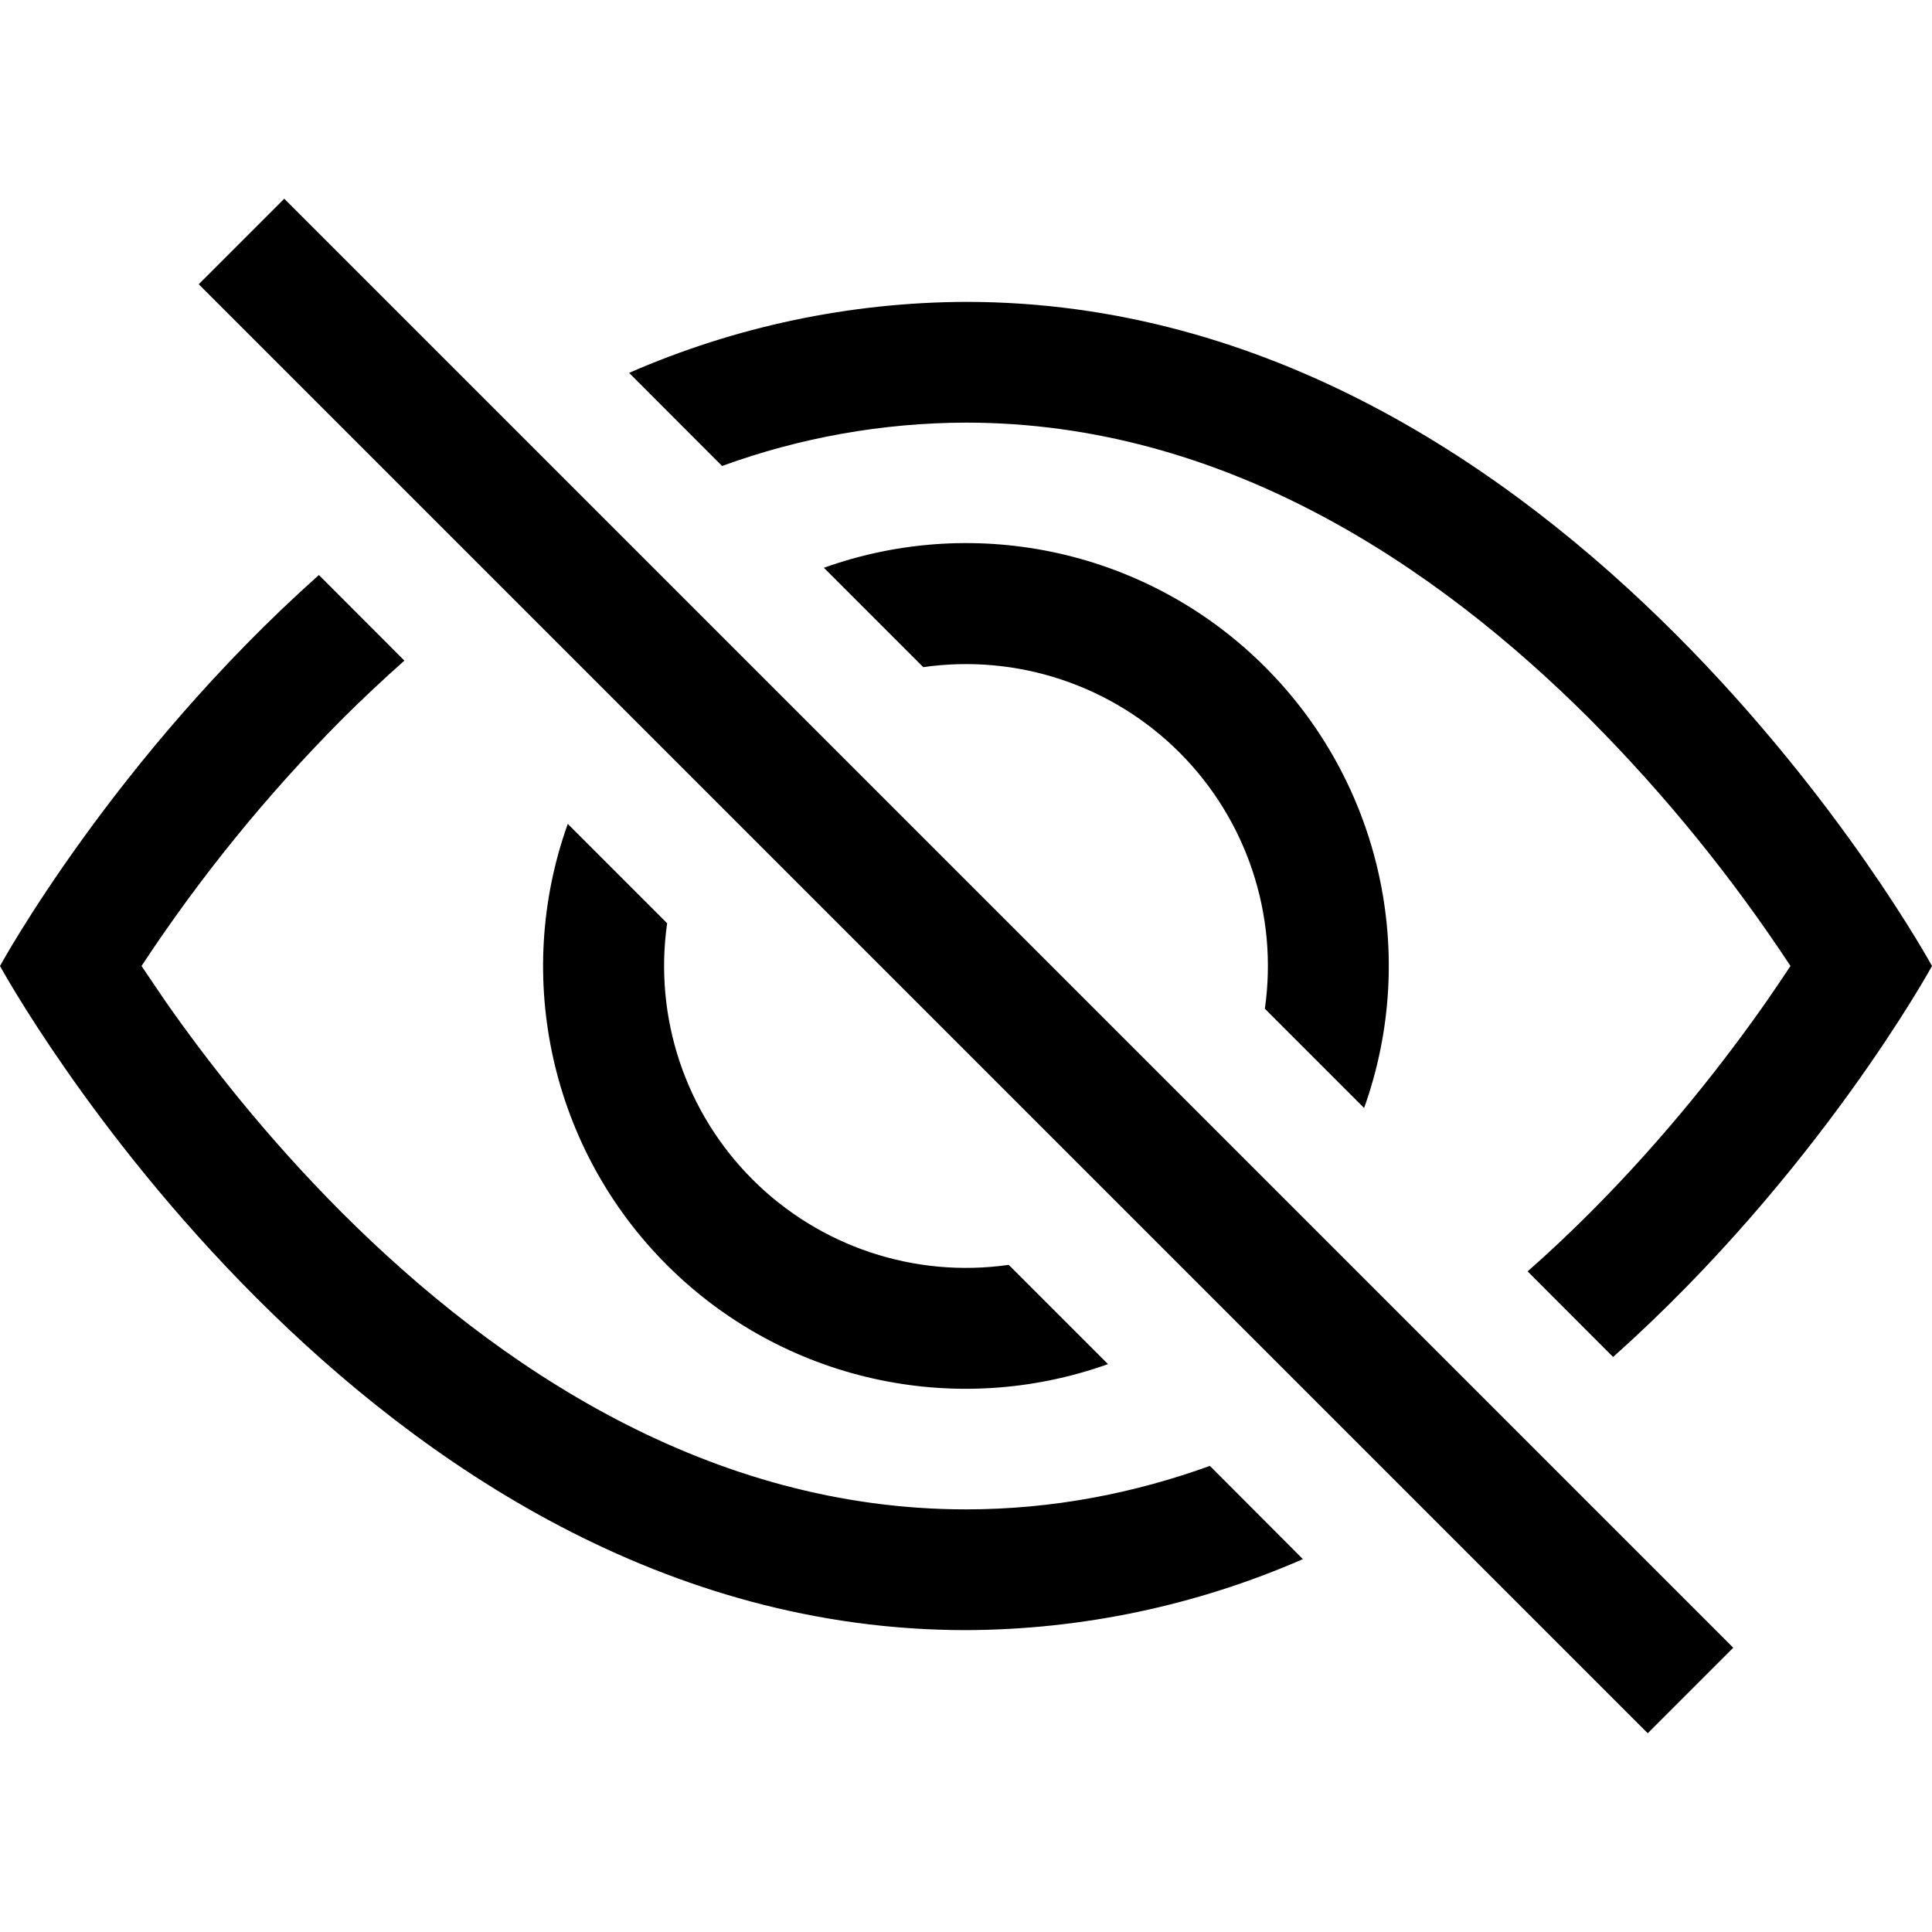
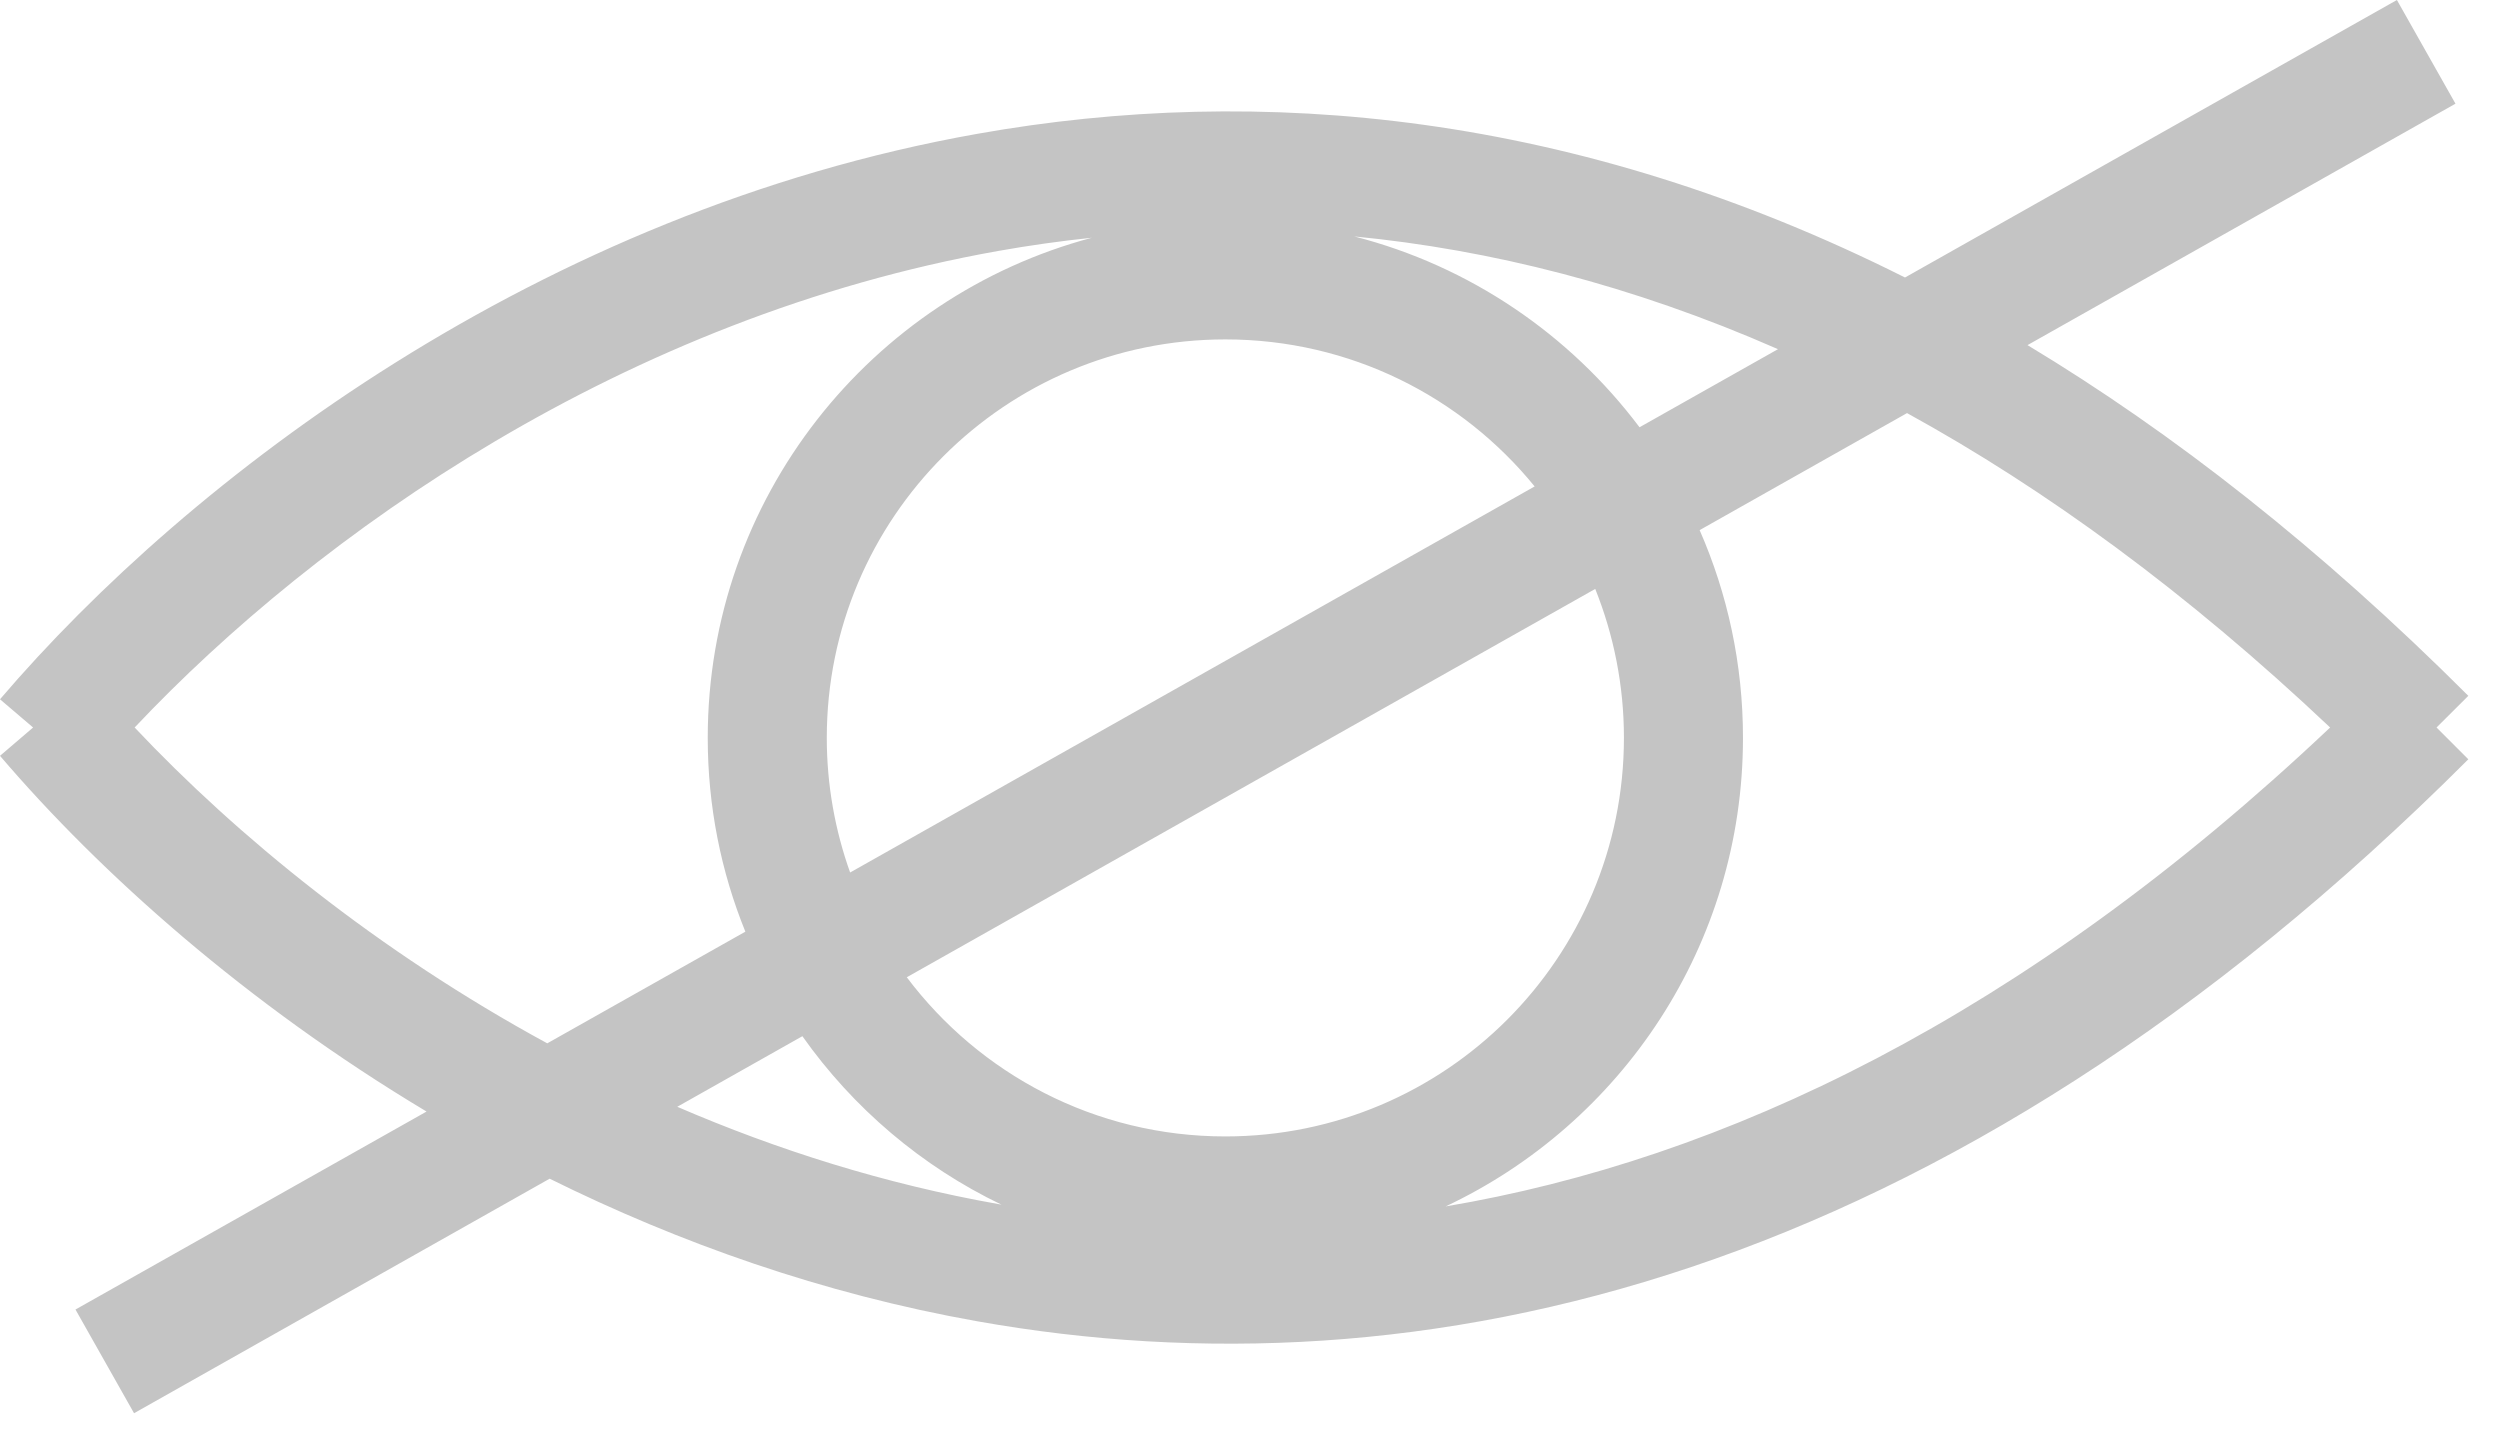
- <svg xmlns="http://www.w3.org/2000/svg" width="16" height="16" fill="currentColor" class="bi bi-eye-slash" viewBox="0 0 16 16">
-   <path d="M13.359 11.238C15.06 9.72 16 8 16 8s-3-5.5-8-5.5a7.028 7.028 0 0 0-2.79.588l.77.771A5.944 5.944 0 0 1 8 3.5c2.12 0 3.879 1.168 5.168 2.457A13.134 13.134 0 0 1 14.828 8c-.058.087-.122.183-.195.288-.335.48-.83 1.12-1.465 1.755-.165.165-.337.328-.517.486l.708.709z" />
-   <path d="M11.297 9.176a3.5 3.5 0 0 0-4.474-4.474l.823.823a2.5 2.5 0 0 1 2.829 2.829l.822.822zm-2.943 1.299.822.822a3.5 3.5 0 0 1-4.474-4.474l.823.823a2.5 2.5 0 0 0 2.829 2.829z" />
-   <path d="M3.35 5.47c-.18.16-.353.322-.518.487A13.134 13.134 0 0 0 1.172 8l.195.288c.335.48.83 1.12 1.465 1.755C4.121 11.332 5.881 12.5 8 12.5c.716 0 1.39-.133 2.02-.36l.77.772A7.029 7.029 0 0 1 8 13.5C3 13.5 0 8 0 8s.939-1.721 2.641-3.238l.708.709zm10.296 8.884-12-12 .708-.708 12 12-.708.708z" />
+ <svg xmlns="http://www.w3.org/2000/svg" width="21" height="12" viewBox="0 0 21 12" fill="none">
+   <path fill-rule="evenodd" clip-rule="evenodd" d="M3.583 9.337L0.634 11L1.126 11.871L4.617 9.901C5.705 10.44 6.911 10.868 8.21 11.099C11.923 11.759 16.316 10.796 20.734 6.378L20.467 6.111L20.734 5.845C19.492 4.604 18.253 3.635 17.031 2.899L20.626 0.871L20.134 0L16.002 2.331C13.241 0.944 10.586 0.701 8.21 1.124C4.532 1.777 1.592 4.011 0 5.874L0.278 6.111L0 6.349C0.845 7.338 2.07 8.431 3.583 9.337ZM4.597 8.764C3.175 7.991 1.992 7.024 1.131 6.111C2.674 4.475 5.253 2.665 8.385 2.108C8.643 2.062 8.906 2.025 9.172 1.997C7.314 2.491 5.945 4.185 5.945 6.198C5.945 6.774 6.057 7.323 6.261 7.826L4.597 8.764ZM5.689 9.297C6.528 9.659 7.431 9.945 8.385 10.114L8.412 10.119C7.741 9.797 7.166 9.307 6.74 8.704L5.689 9.297ZM7.617 8.209C8.228 9.021 9.199 9.546 10.293 9.546C12.142 9.546 13.641 8.047 13.641 6.198C13.641 5.756 13.555 5.334 13.4 4.947L7.617 8.209ZM14.277 4.453C14.511 4.987 14.641 5.577 14.641 6.198C14.641 7.938 13.619 9.439 12.143 10.134C14.472 9.741 16.993 8.551 19.573 6.111C18.371 4.975 17.182 4.109 16.019 3.47L14.277 4.453ZM14.935 2.933L13.772 3.589C13.187 2.811 12.347 2.235 11.376 1.986C12.516 2.097 13.708 2.394 14.935 2.933ZM12.891 4.086L7.141 7.329C7.015 6.976 6.945 6.595 6.945 6.198C6.945 4.349 8.444 2.851 10.293 2.851C11.341 2.851 12.277 3.332 12.891 4.086Z" fill="#C4C4C4" />
</svg>
